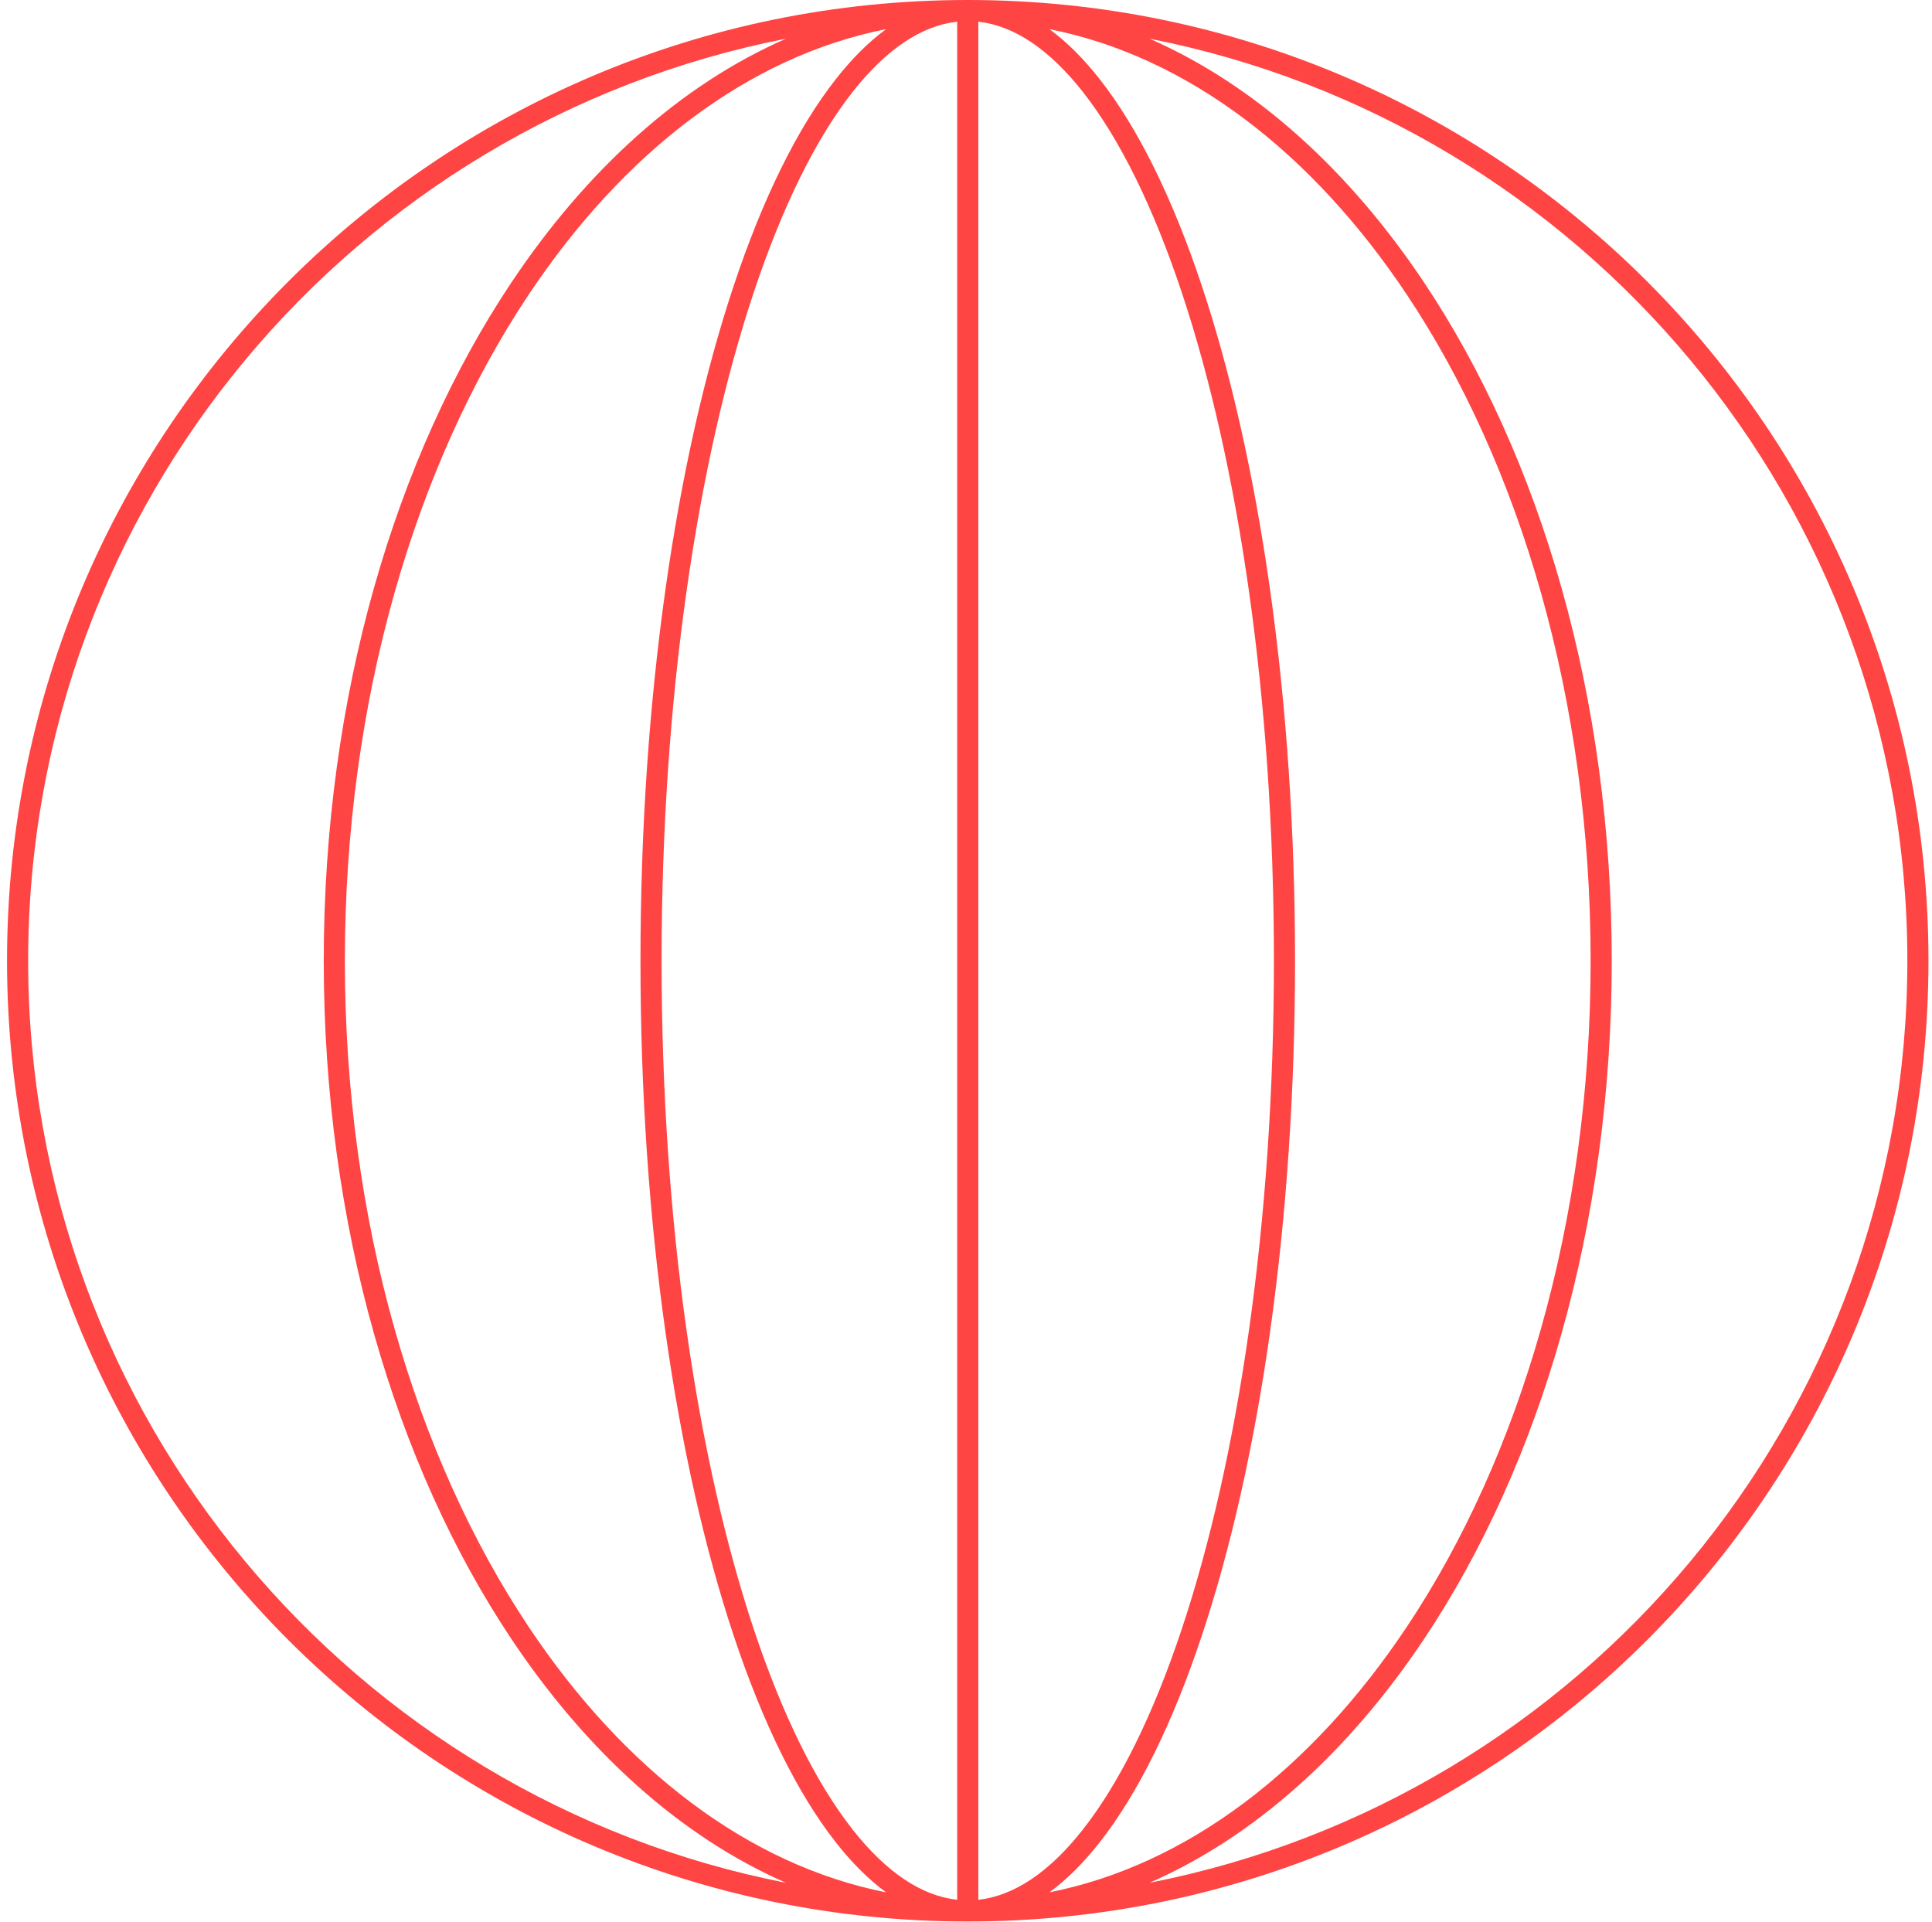
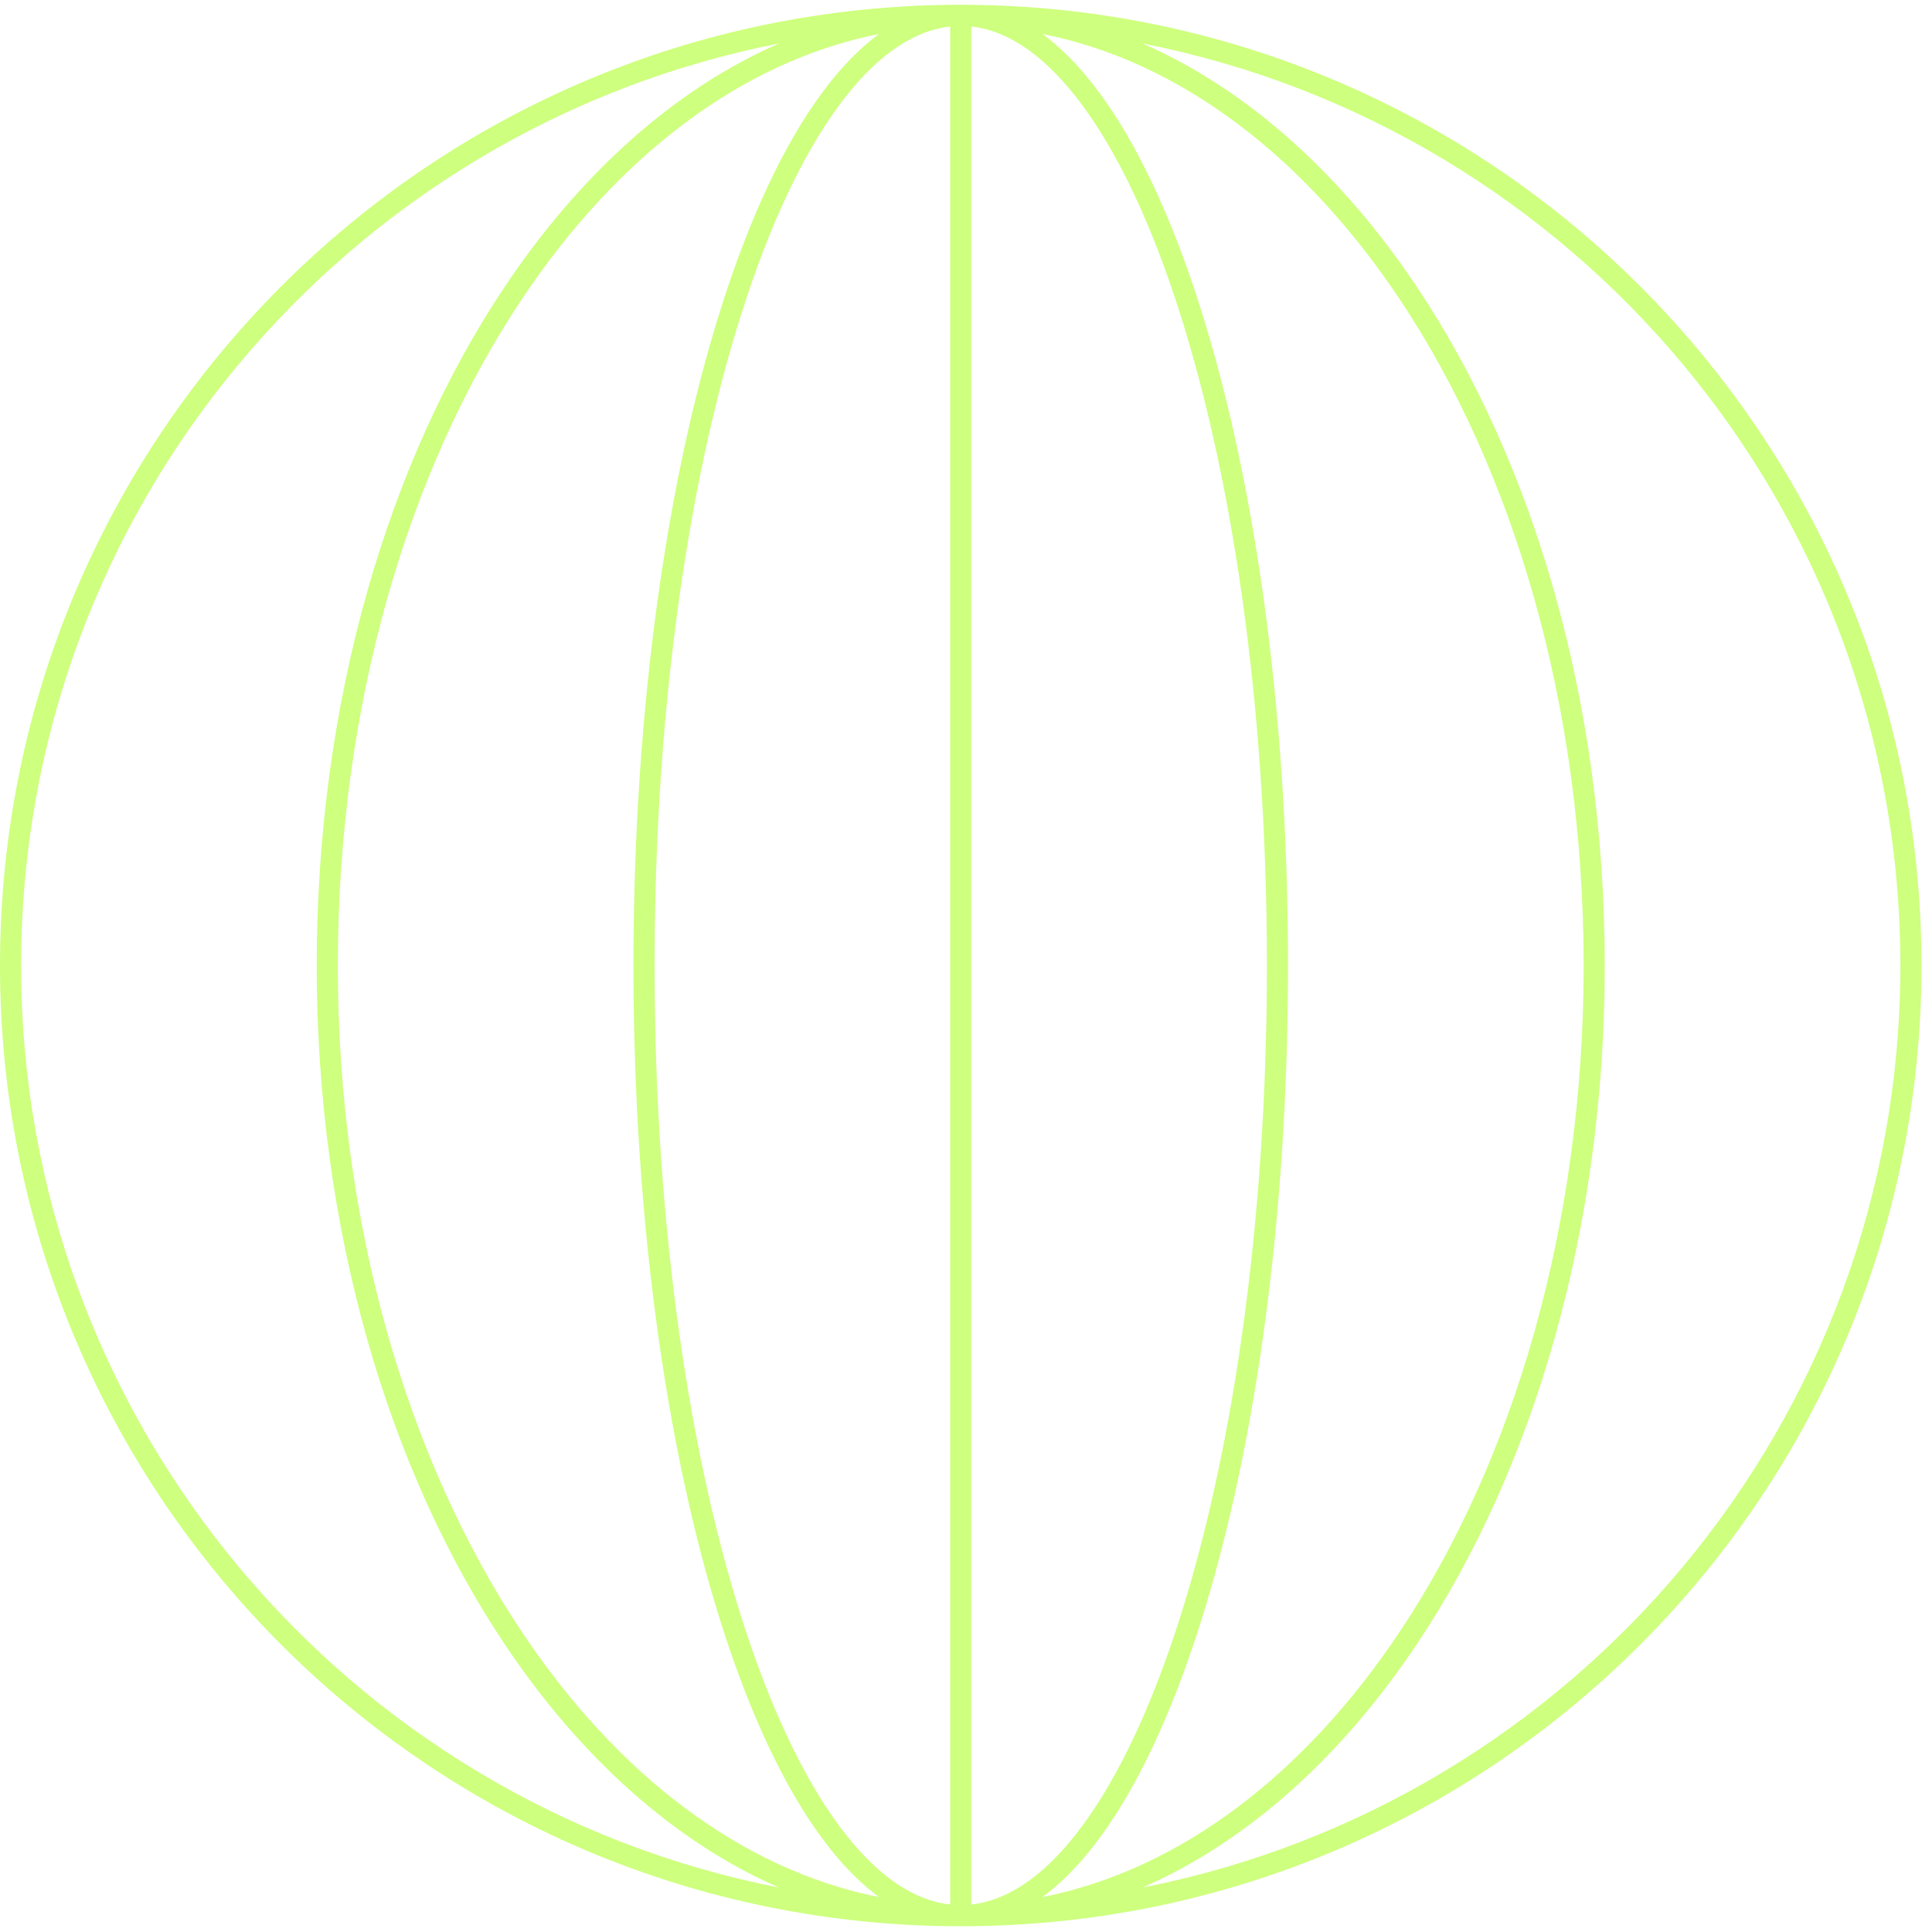
- <svg xmlns="http://www.w3.org/2000/svg" width="183" height="182" viewBox="0 0 183 182" fill="none">
-   <path fill-rule="evenodd" clip-rule="evenodd" d="M92.666 179.945C96.033 179.577 99.374 177.349 102.558 173.308C106.048 168.879 109.235 162.409 111.931 154.323C117.317 138.164 120.666 115.775 120.666 91C120.666 66.225 117.317 43.837 111.931 27.677C109.235 19.591 106.048 13.121 102.558 8.692C99.374 4.651 96.033 2.423 92.666 2.055V179.945ZM90.666 179.945V2.055C87.299 2.423 83.958 4.651 80.774 8.692C77.284 13.121 74.097 19.591 71.401 27.677C66.015 43.837 62.666 66.225 62.666 91C62.666 115.775 66.015 138.164 71.401 154.323C74.097 162.409 77.284 168.879 80.774 173.308C83.958 177.349 87.299 179.577 90.666 179.945ZM91.666 0C41.408 0 0.666 40.742 0.666 91C0.666 141.258 41.408 182 91.666 182C141.924 182 182.666 141.258 182.666 91C182.666 40.742 141.924 0 91.666 0ZM50.072 27.915C59.067 14.422 70.86 5.35 83.932 2.76C82.276 3.974 80.696 5.559 79.203 7.454C75.515 12.133 72.238 18.843 69.504 27.044C64.033 43.458 60.666 66.07 60.666 91C60.666 115.93 64.033 138.542 69.504 154.956C72.238 163.157 75.515 169.867 79.203 174.546C80.696 176.441 82.276 178.026 83.932 179.24C70.86 176.65 59.067 167.578 50.072 154.085C39.338 137.984 32.666 115.683 32.666 91C32.666 66.317 39.338 44.016 50.072 27.915ZM133.26 154.085C124.265 167.578 112.472 176.65 99.4 179.24C101.056 178.026 102.636 176.441 104.129 174.546C107.817 169.867 111.094 163.157 113.828 154.956C119.299 138.542 122.666 115.93 122.666 91C122.666 66.07 119.299 43.458 113.828 27.044C111.094 18.843 107.817 12.133 104.129 7.454C102.636 5.559 101.056 3.974 99.4 2.76C112.472 5.35 124.265 14.422 133.26 27.915C143.994 44.016 150.666 66.317 150.666 91C150.666 115.683 143.994 137.984 133.26 154.085ZM74.456 178.337C64.434 173.958 55.519 165.862 48.408 155.194C37.426 138.722 30.666 116.023 30.666 91C30.666 65.977 37.426 43.278 48.408 26.806C55.519 16.138 64.434 8.042 74.456 3.663C33.538 11.68 2.666 47.734 2.666 91C2.666 134.266 33.538 170.32 74.456 178.337ZM108.876 178.337C149.794 170.32 180.666 134.266 180.666 91C180.666 47.734 149.794 11.68 108.876 3.663C118.898 8.042 127.813 16.138 134.924 26.806C145.906 43.278 152.666 65.977 152.666 91C152.666 116.023 145.906 138.722 134.924 155.194C127.813 165.862 118.898 173.958 108.876 178.337Z" fill="#FF4444" />
+ <svg xmlns="http://www.w3.org/2000/svg" width="182" height="183" viewBox="0 0 182 183" fill="none">
+   <path fill-rule="evenodd" clip-rule="evenodd" d="M92 180.399C95.367 180.031 98.708 177.803 101.892 173.762C105.382 169.333 108.569 162.863 111.265 154.777C116.651 138.618 120 116.229 120 91.454C120 66.679 116.651 44.291 111.265 28.131C108.569 20.046 105.382 13.575 101.892 9.146C98.708 5.105 95.367 2.877 92 2.509V180.399ZM90 180.399V2.509C86.633 2.877 83.292 5.105 80.108 9.146C76.618 13.575 73.43 20.046 70.736 28.131C65.349 44.291 62 66.679 62 91.454C62 116.229 65.349 138.618 70.736 154.777C73.43 162.863 76.618 169.333 80.108 173.762C83.292 177.803 86.633 180.031 90 180.399ZM91 0.454C40.742 0.454 0 41.196 0 91.454C0 141.712 40.742 182.454 91 182.454C141.258 182.454 182 141.712 182 91.454C182 41.196 141.258 0.454 91 0.454ZM49.406 28.369C58.401 14.876 70.194 5.804 83.266 3.215C81.61 4.429 80.03 6.013 78.537 7.908C74.849 12.587 71.572 19.297 68.838 27.498C63.367 43.912 60 66.524 60 91.454C60 116.384 63.367 138.996 68.838 155.41C71.572 163.612 74.849 170.321 78.537 175C80.03 176.895 81.61 178.48 83.266 179.694C70.194 177.104 58.401 168.032 49.406 154.539C38.672 138.438 32 116.137 32 91.454C32 66.771 38.672 44.47 49.406 28.369ZM132.594 154.539C123.599 168.032 111.806 177.104 98.734 179.694C100.39 178.48 101.97 176.895 103.463 175C107.151 170.321 110.428 163.612 113.162 155.41C118.633 138.996 122 116.384 122 91.454C122 66.524 118.633 43.912 113.162 27.498C110.428 19.297 107.151 12.587 103.463 7.908C101.97 6.013 100.39 4.429 98.734 3.215C111.806 5.804 123.599 14.876 132.594 28.369C143.328 44.47 150 66.771 150 91.454C150 116.137 143.328 138.438 132.594 154.539ZM73.79 178.791C63.768 174.412 54.853 166.316 47.742 155.648C36.76 139.176 30 116.477 30 91.454C30 66.431 36.76 43.732 47.742 27.26C54.853 16.593 63.768 8.496 73.79 4.117C32.872 12.134 2 48.188 2 91.454C2 134.72 32.872 170.775 73.79 178.791ZM108.21 178.791C149.128 170.775 180 134.72 180 91.454C180 48.188 149.128 12.134 108.21 4.117C118.232 8.496 127.147 16.593 134.258 27.26C145.24 43.732 152 66.431 152 91.454C152 116.477 145.24 139.176 134.258 155.648C127.147 166.316 118.232 174.412 108.21 178.791Z" fill="#CEFF7E" />
</svg>
